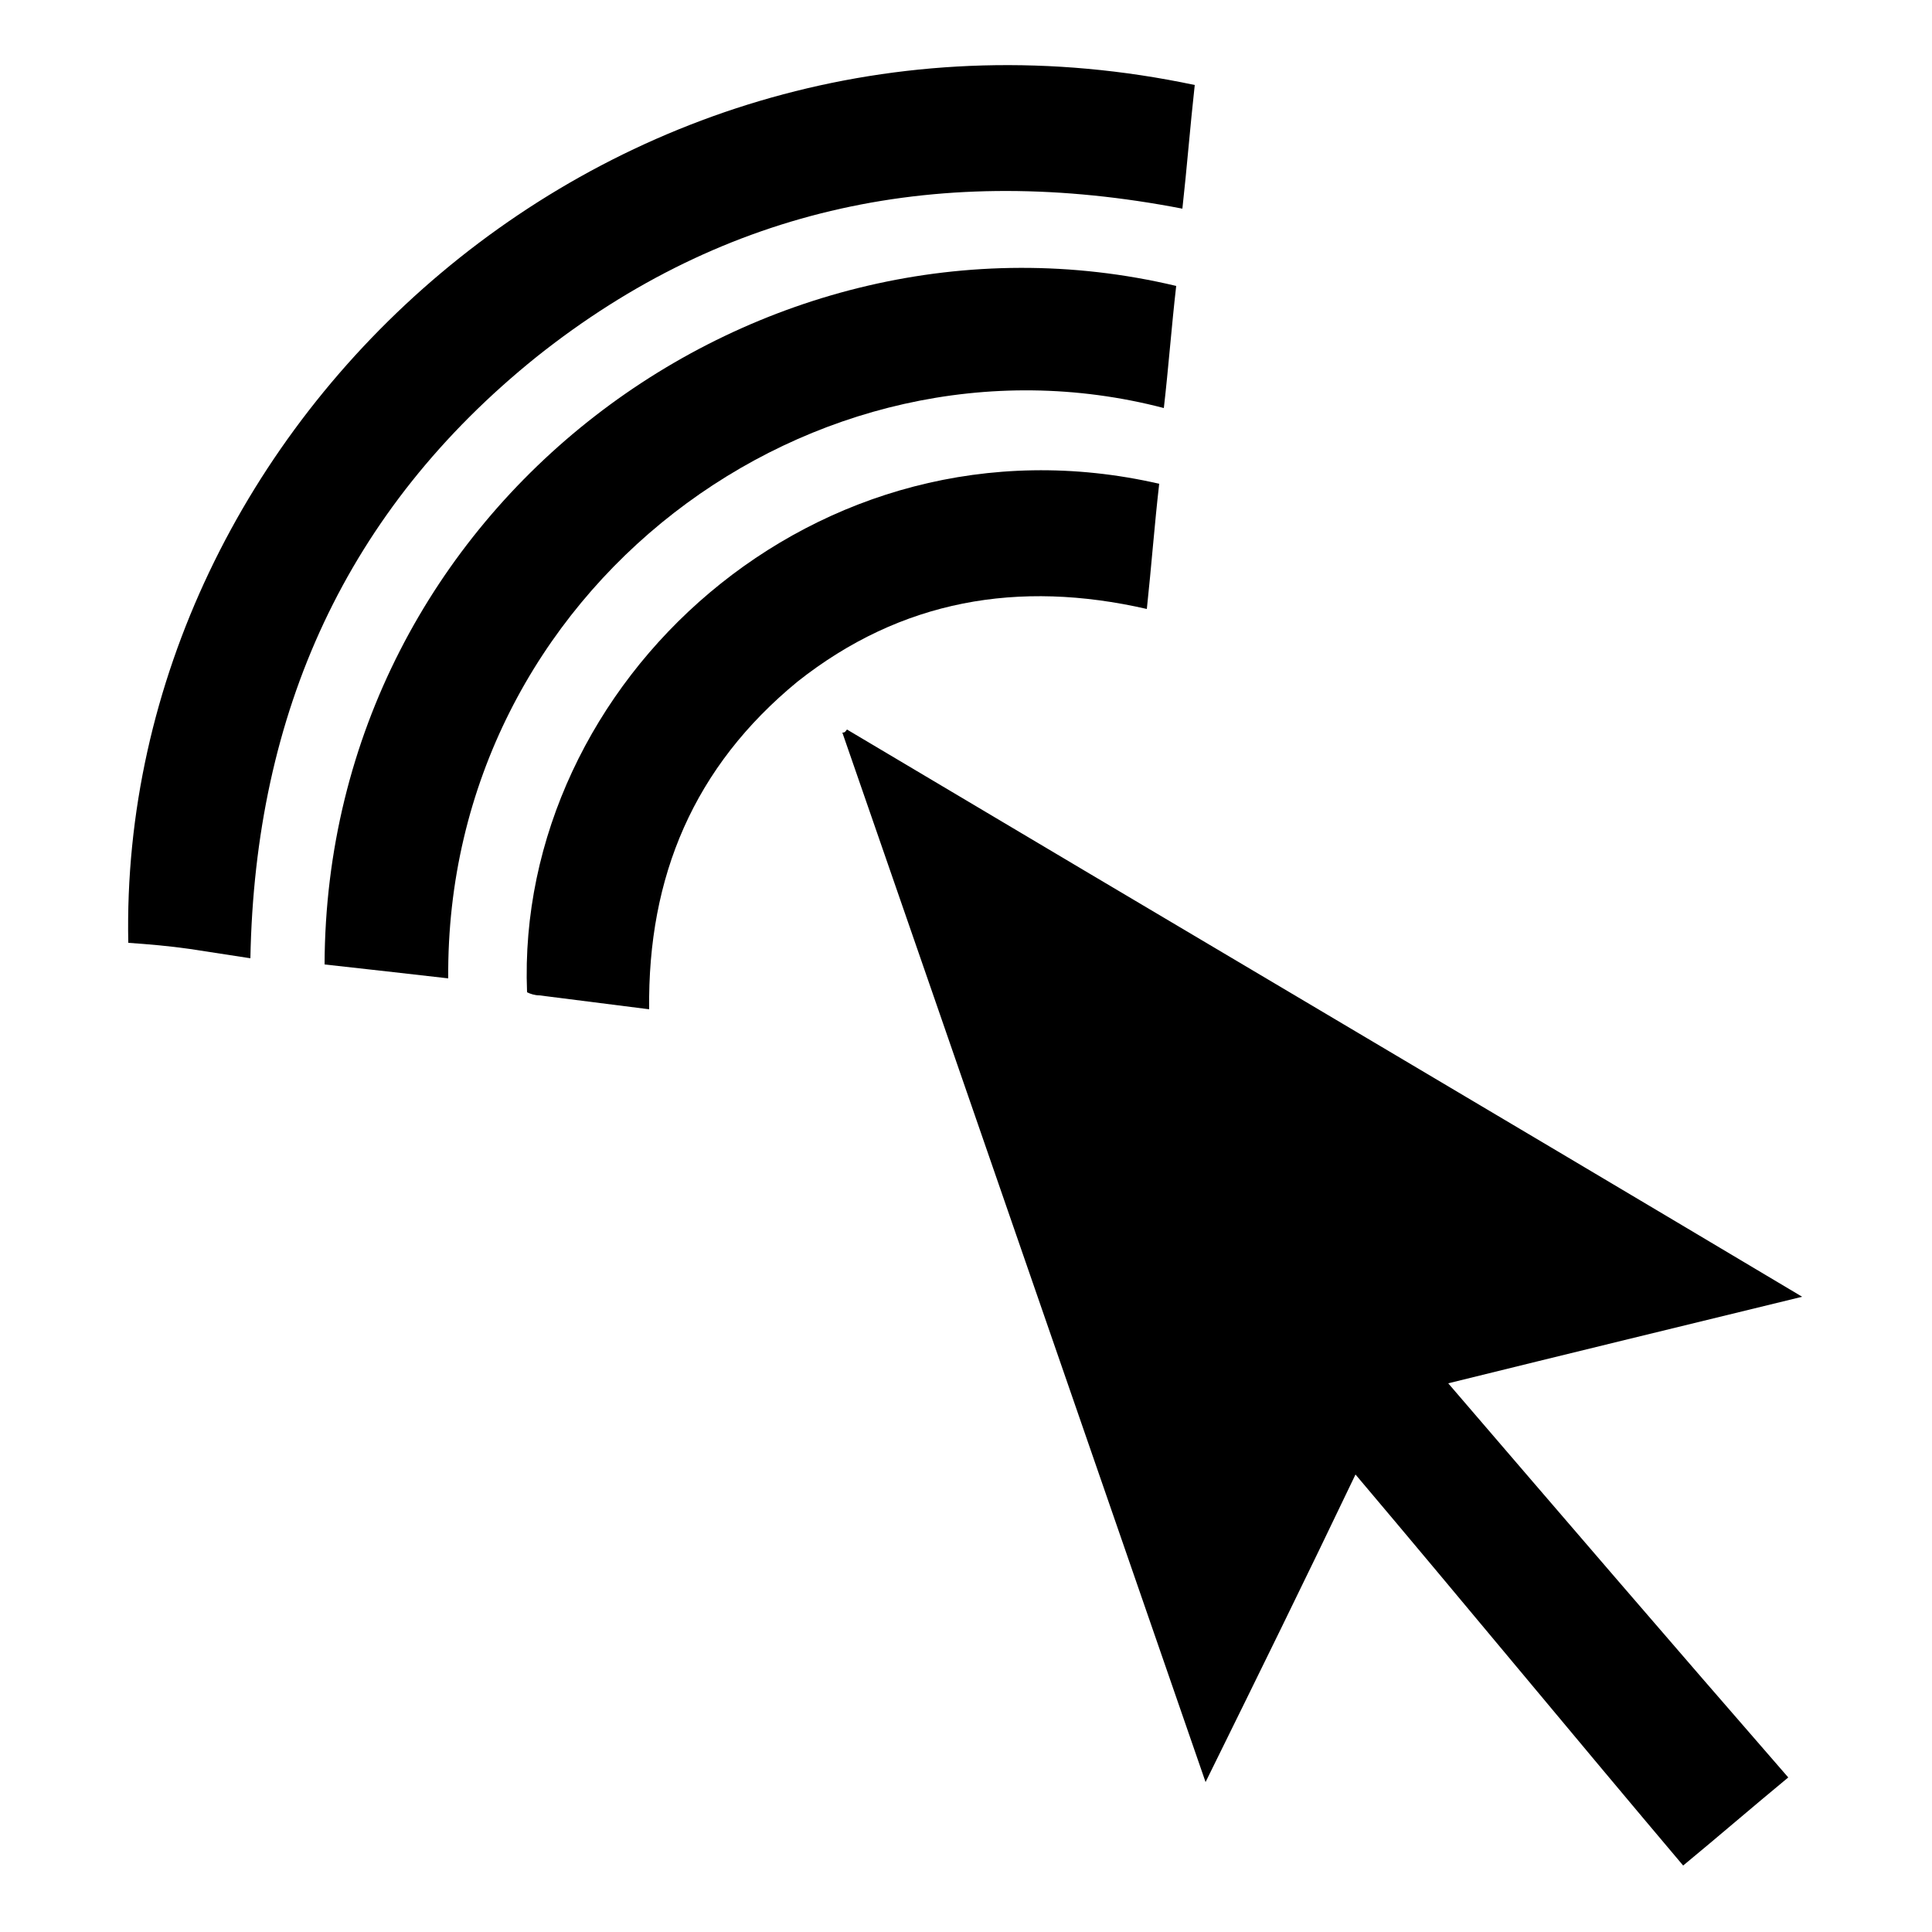
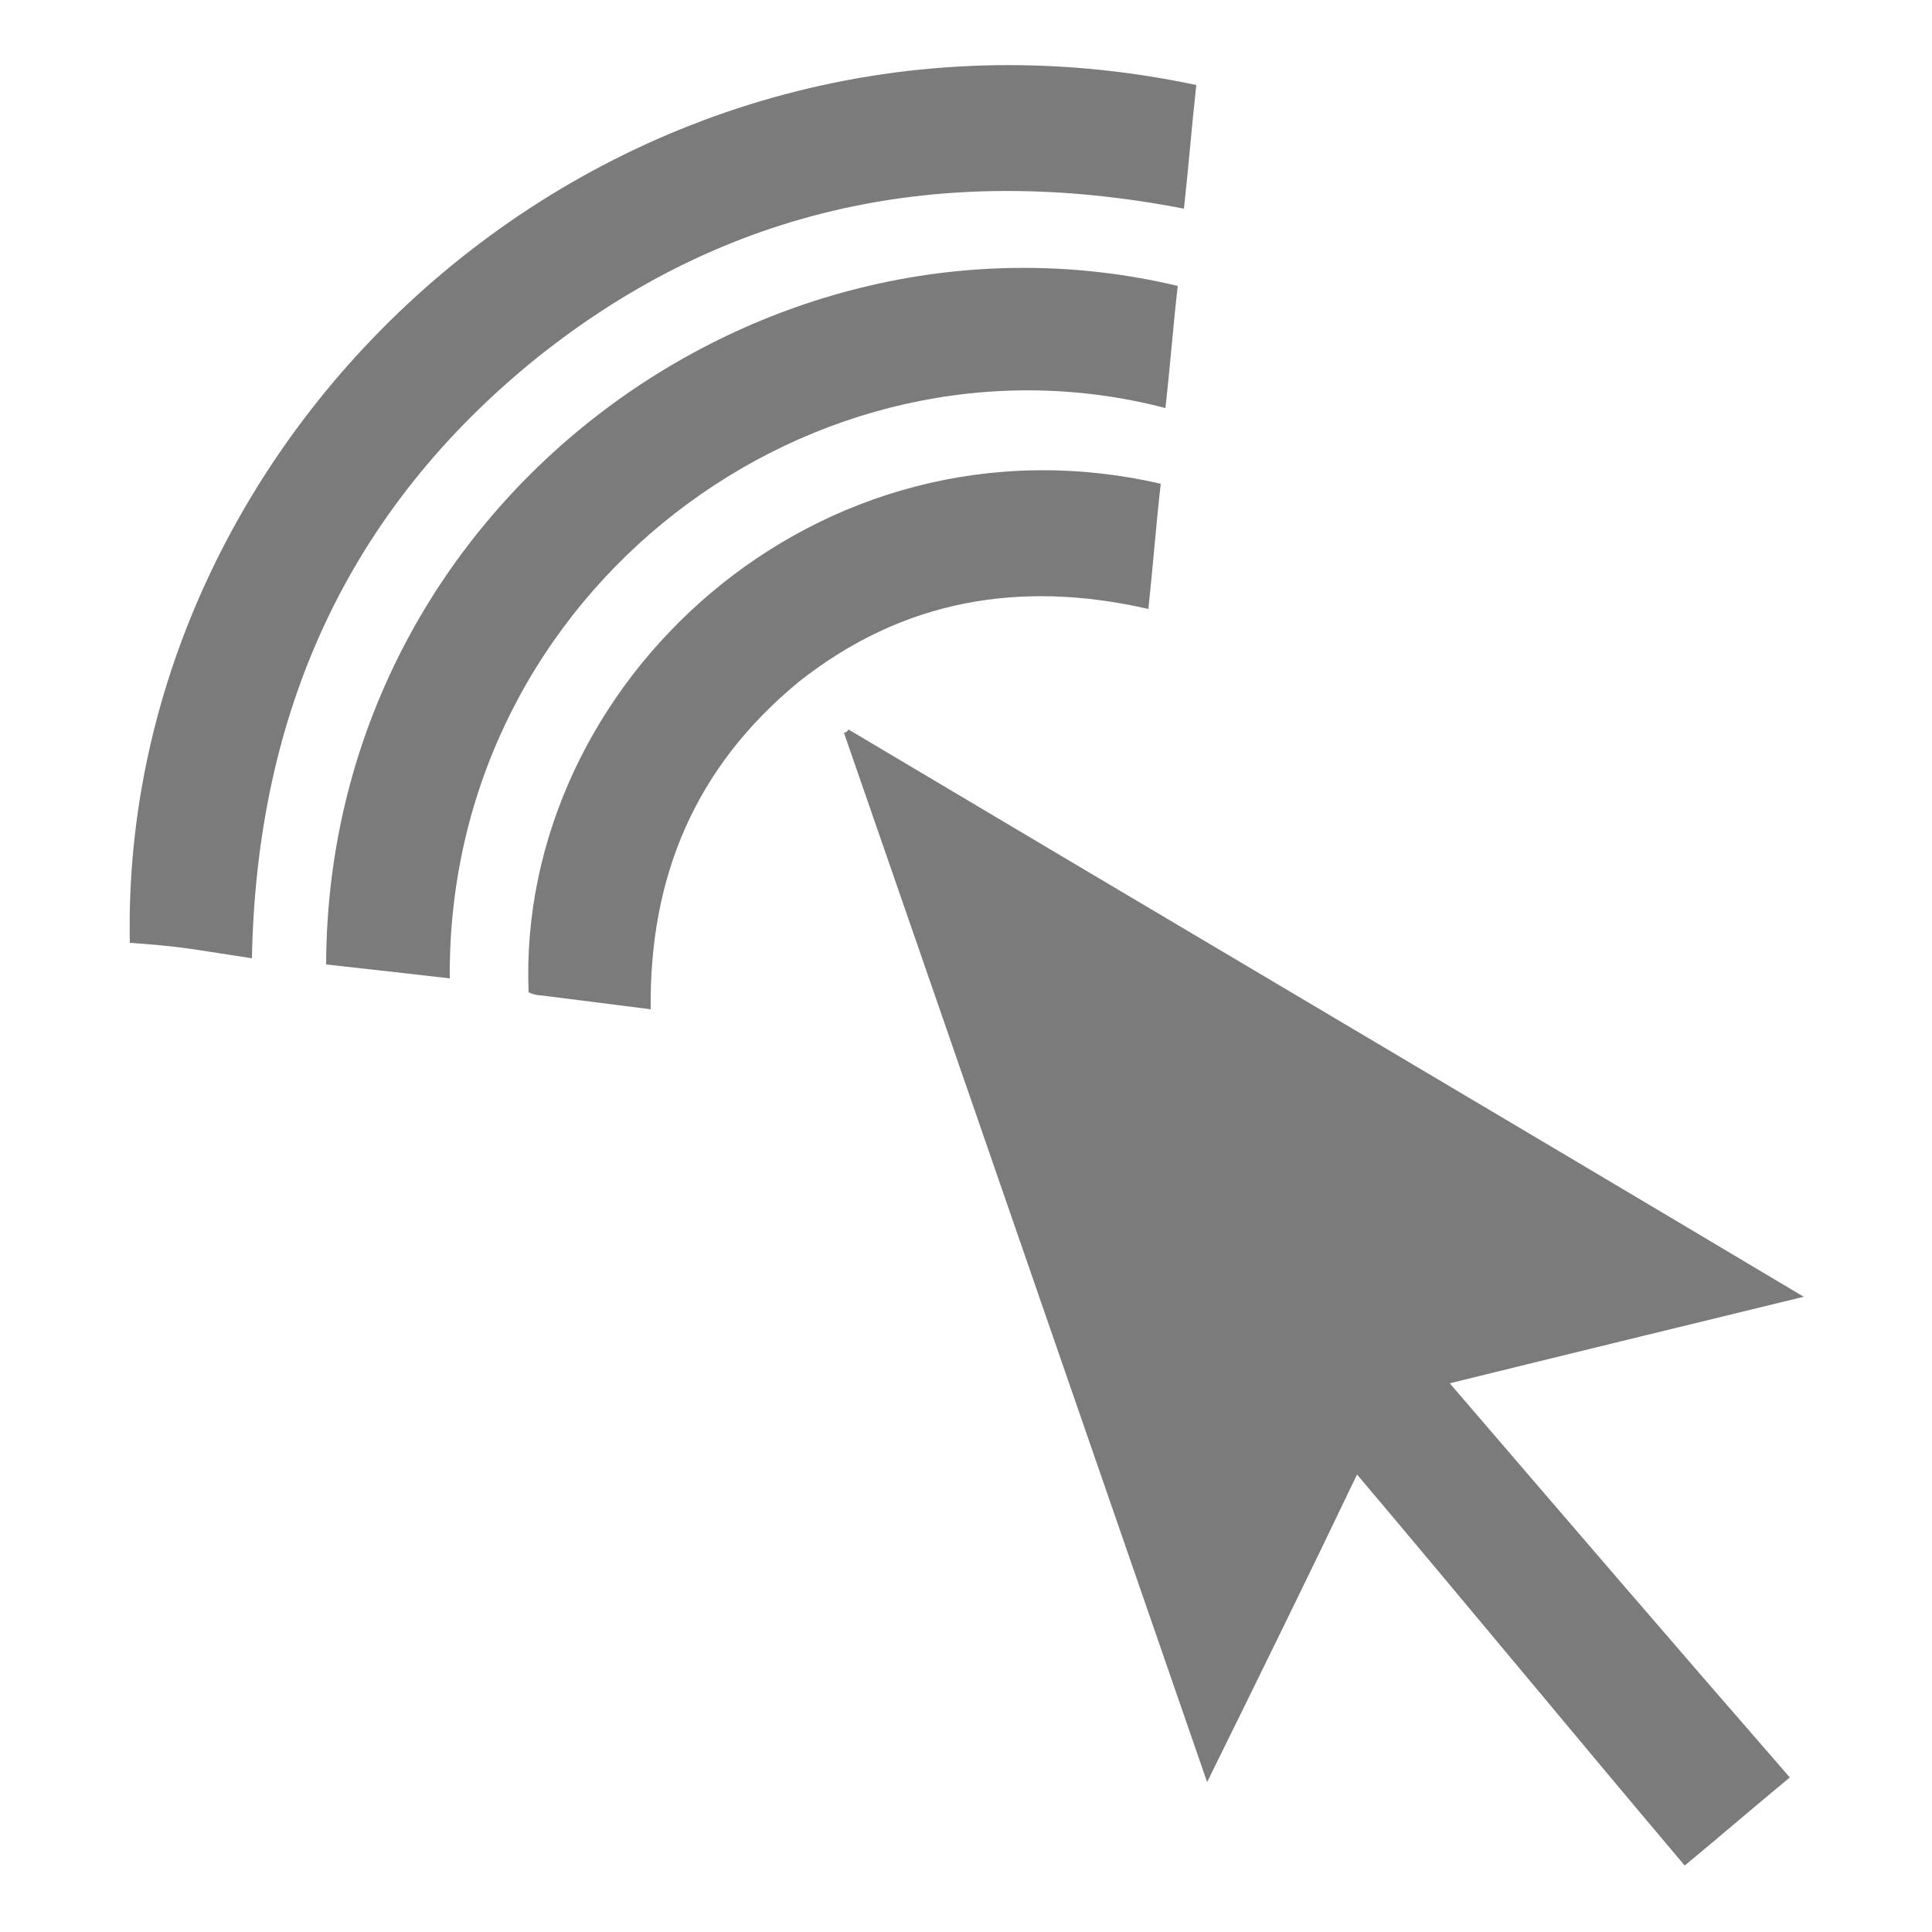
- <svg xmlns="http://www.w3.org/2000/svg" version="1.1" id="Layer_1" x="0px" y="0px" viewBox="-391.5 218.5 125 125" style="enable-background:new -391.5 218.5 125 125;" xml:space="preserve">
+ <svg xmlns="http://www.w3.org/2000/svg" version="1.1" id="Layer_1" x="0px" y="0px" viewBox="-417 218 125 125" style="enable-background:new -417 218 125 125;" xml:space="preserve">
+   <style type="text/css">
+ 	.st0{fill:#7B7B7B;}
+ </style>
  <g id="XMLID_15932_">
    <g id="XMLID_15929_">
-       <path id="XMLID_15930_" d="M-336.7,265.7c20.5,12.2,41,24.3,61.8,36.7c-7.8,1.9-15.2,3.7-22.9,5.6c7.3,8.5,14.6,17,22,25.5    c-2.3,1.9-4.5,3.8-6.8,5.7c-7.1-8.4-14.1-16.9-21.2-25.3c-3.2,6.7-6.4,13.2-9.7,19.9c-7.9-22.8-15.7-45.4-23.5-67.9    C-336.8,265.9-336.8,265.8-336.7,265.7z" />
+       <path id="XMLID_15930_" class="st0" d="M-362.1,265.2c20.5,12.2,41,24.3,61.8,36.7c-7.8,1.9-15.2,3.7-22.9,5.6    c7.3,8.5,14.6,17,22,25.5c-2.3,1.9-4.5,3.8-6.8,5.7c-7.1-8.4-14.1-16.9-21.2-25.3c-3.2,6.7-6.4,13.2-9.7,19.9    c-7.9-22.8-15.7-45.4-23.5-67.9C-362.2,265.4-362.2,265.3-362.1,265.2z" />
    </g>
    <g id="XMLID_15923_">
-       <path id="XMLID_15927_" d="M-314.2,224c-0.3,2.7-0.5,5.3-0.8,8c-15.5-3-29.5-0.2-41.8,9.6c-12.3,9.9-18.2,23-18.5,38.9    c-1.3-0.2-2.6-0.4-3.9-0.6c-1.4-0.2-2.6-0.3-4-0.4C-383.9,245.8-351.5,216.1-314.2,224z" />
-       <path id="XMLID_15926_" d="M-315.4,237c-0.3,2.6-0.5,5.3-0.8,7.9c-22.6-5.9-46.5,11.7-46.3,36.9c-2.6-0.3-5.3-0.6-8-0.9    C-370.4,251.2-342.3,230.6-315.4,237z" />
-       <path id="XMLID_15924_" d="M-349.5,283.8c-2.4-0.3-4.7-0.6-7.1-0.9c-0.3,0-0.6-0.1-0.8-0.2c-0.8-20,18.7-38,40.9-32.9    c-0.3,2.6-0.5,5.3-0.8,8.1c-8.3-1.9-15.9-0.6-22.6,4.7C-346.6,268.1-349.6,275.2-349.5,283.8z" />
+       <path id="XMLID_15927_" class="st0" d="M-339.6,223.5c-0.3,2.7-0.5,5.3-0.8,8c-15.5-3-29.5-0.2-41.8,9.6    c-12.3,9.9-18.2,23-18.5,38.9c-1.3-0.2-2.6-0.4-3.9-0.6c-1.4-0.2-2.6-0.3-4-0.4C-409.3,245.3-376.9,215.6-339.6,223.5z" />
+       <path id="XMLID_15926_" class="st0" d="M-340.8,236.5c-0.3,2.6-0.5,5.3-0.8,7.9c-22.6-5.9-46.5,11.7-46.3,36.9    c-2.6-0.3-5.3-0.6-8-0.9C-395.8,250.7-367.7,230.1-340.8,236.5z" />
+       <path id="XMLID_15924_" class="st0" d="M-374.9,283.3c-2.4-0.3-4.7-0.6-7.1-0.9c-0.3,0-0.6-0.1-0.8-0.2c-0.8-20,18.7-38,40.9-32.9    c-0.3,2.6-0.5,5.3-0.8,8.1c-8.3-1.9-15.9-0.6-22.6,4.7C-372,267.6-375,274.7-374.9,283.3z" />
    </g>
  </g>
</svg>
